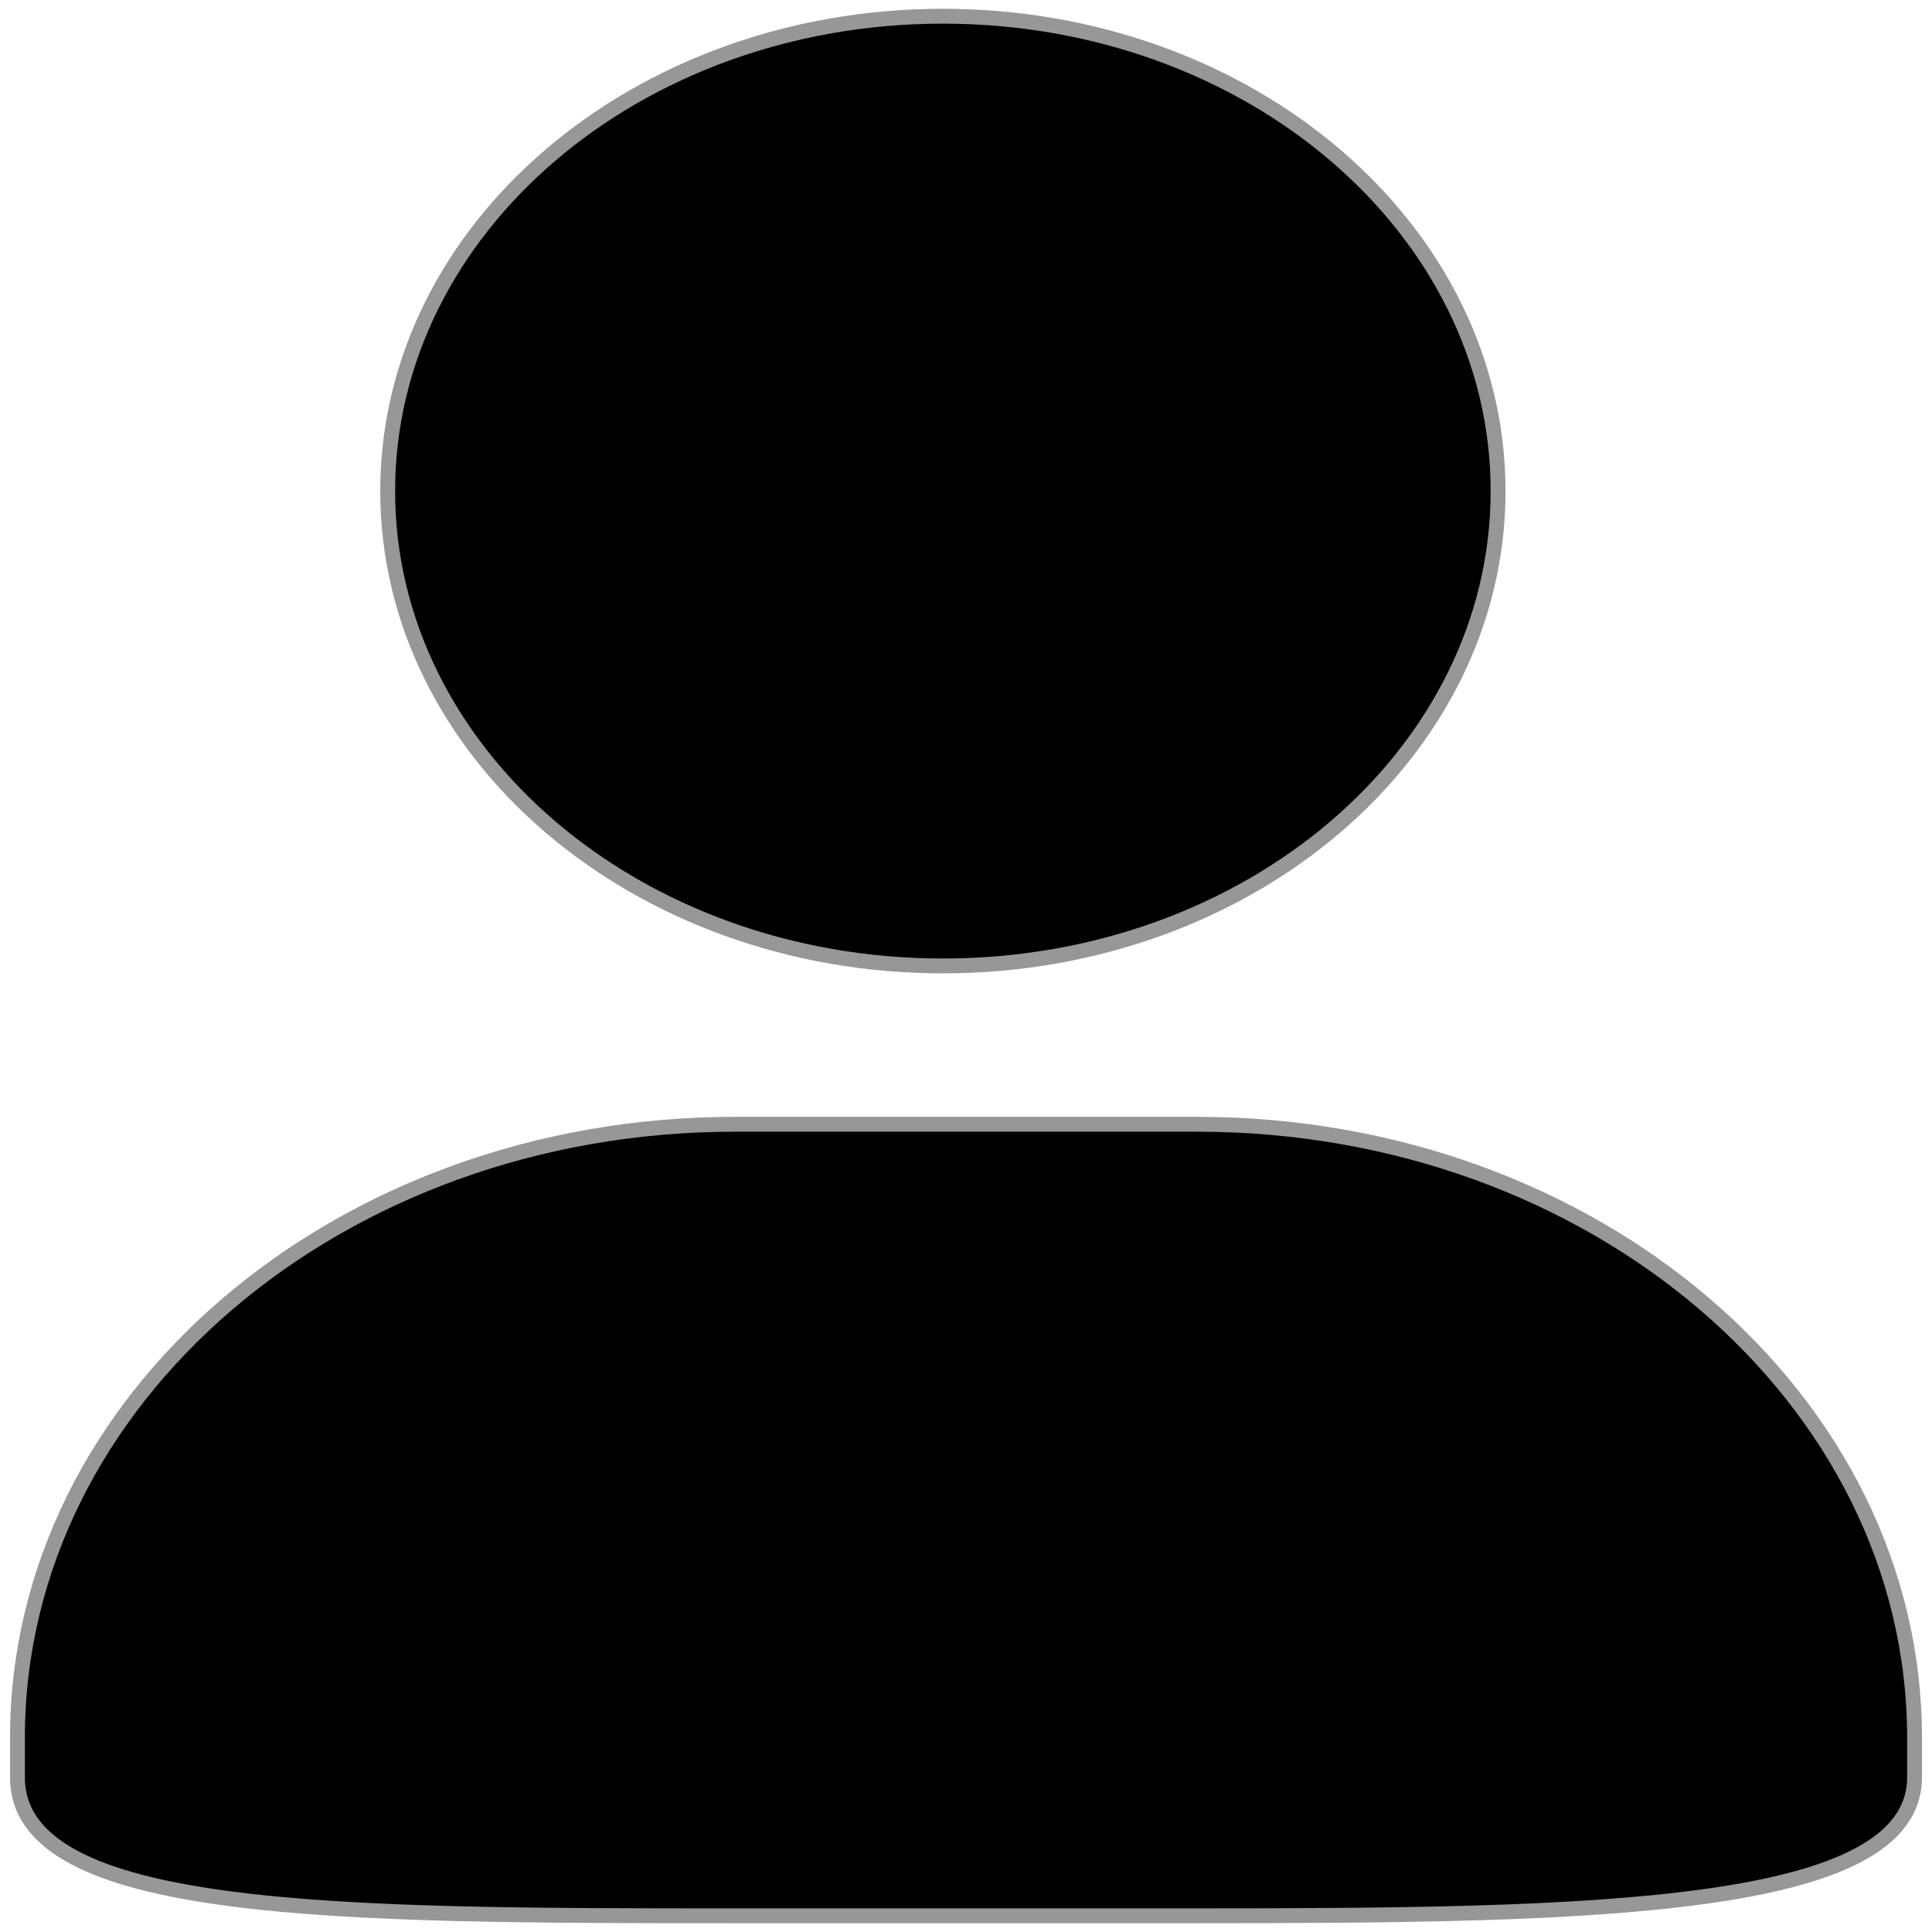
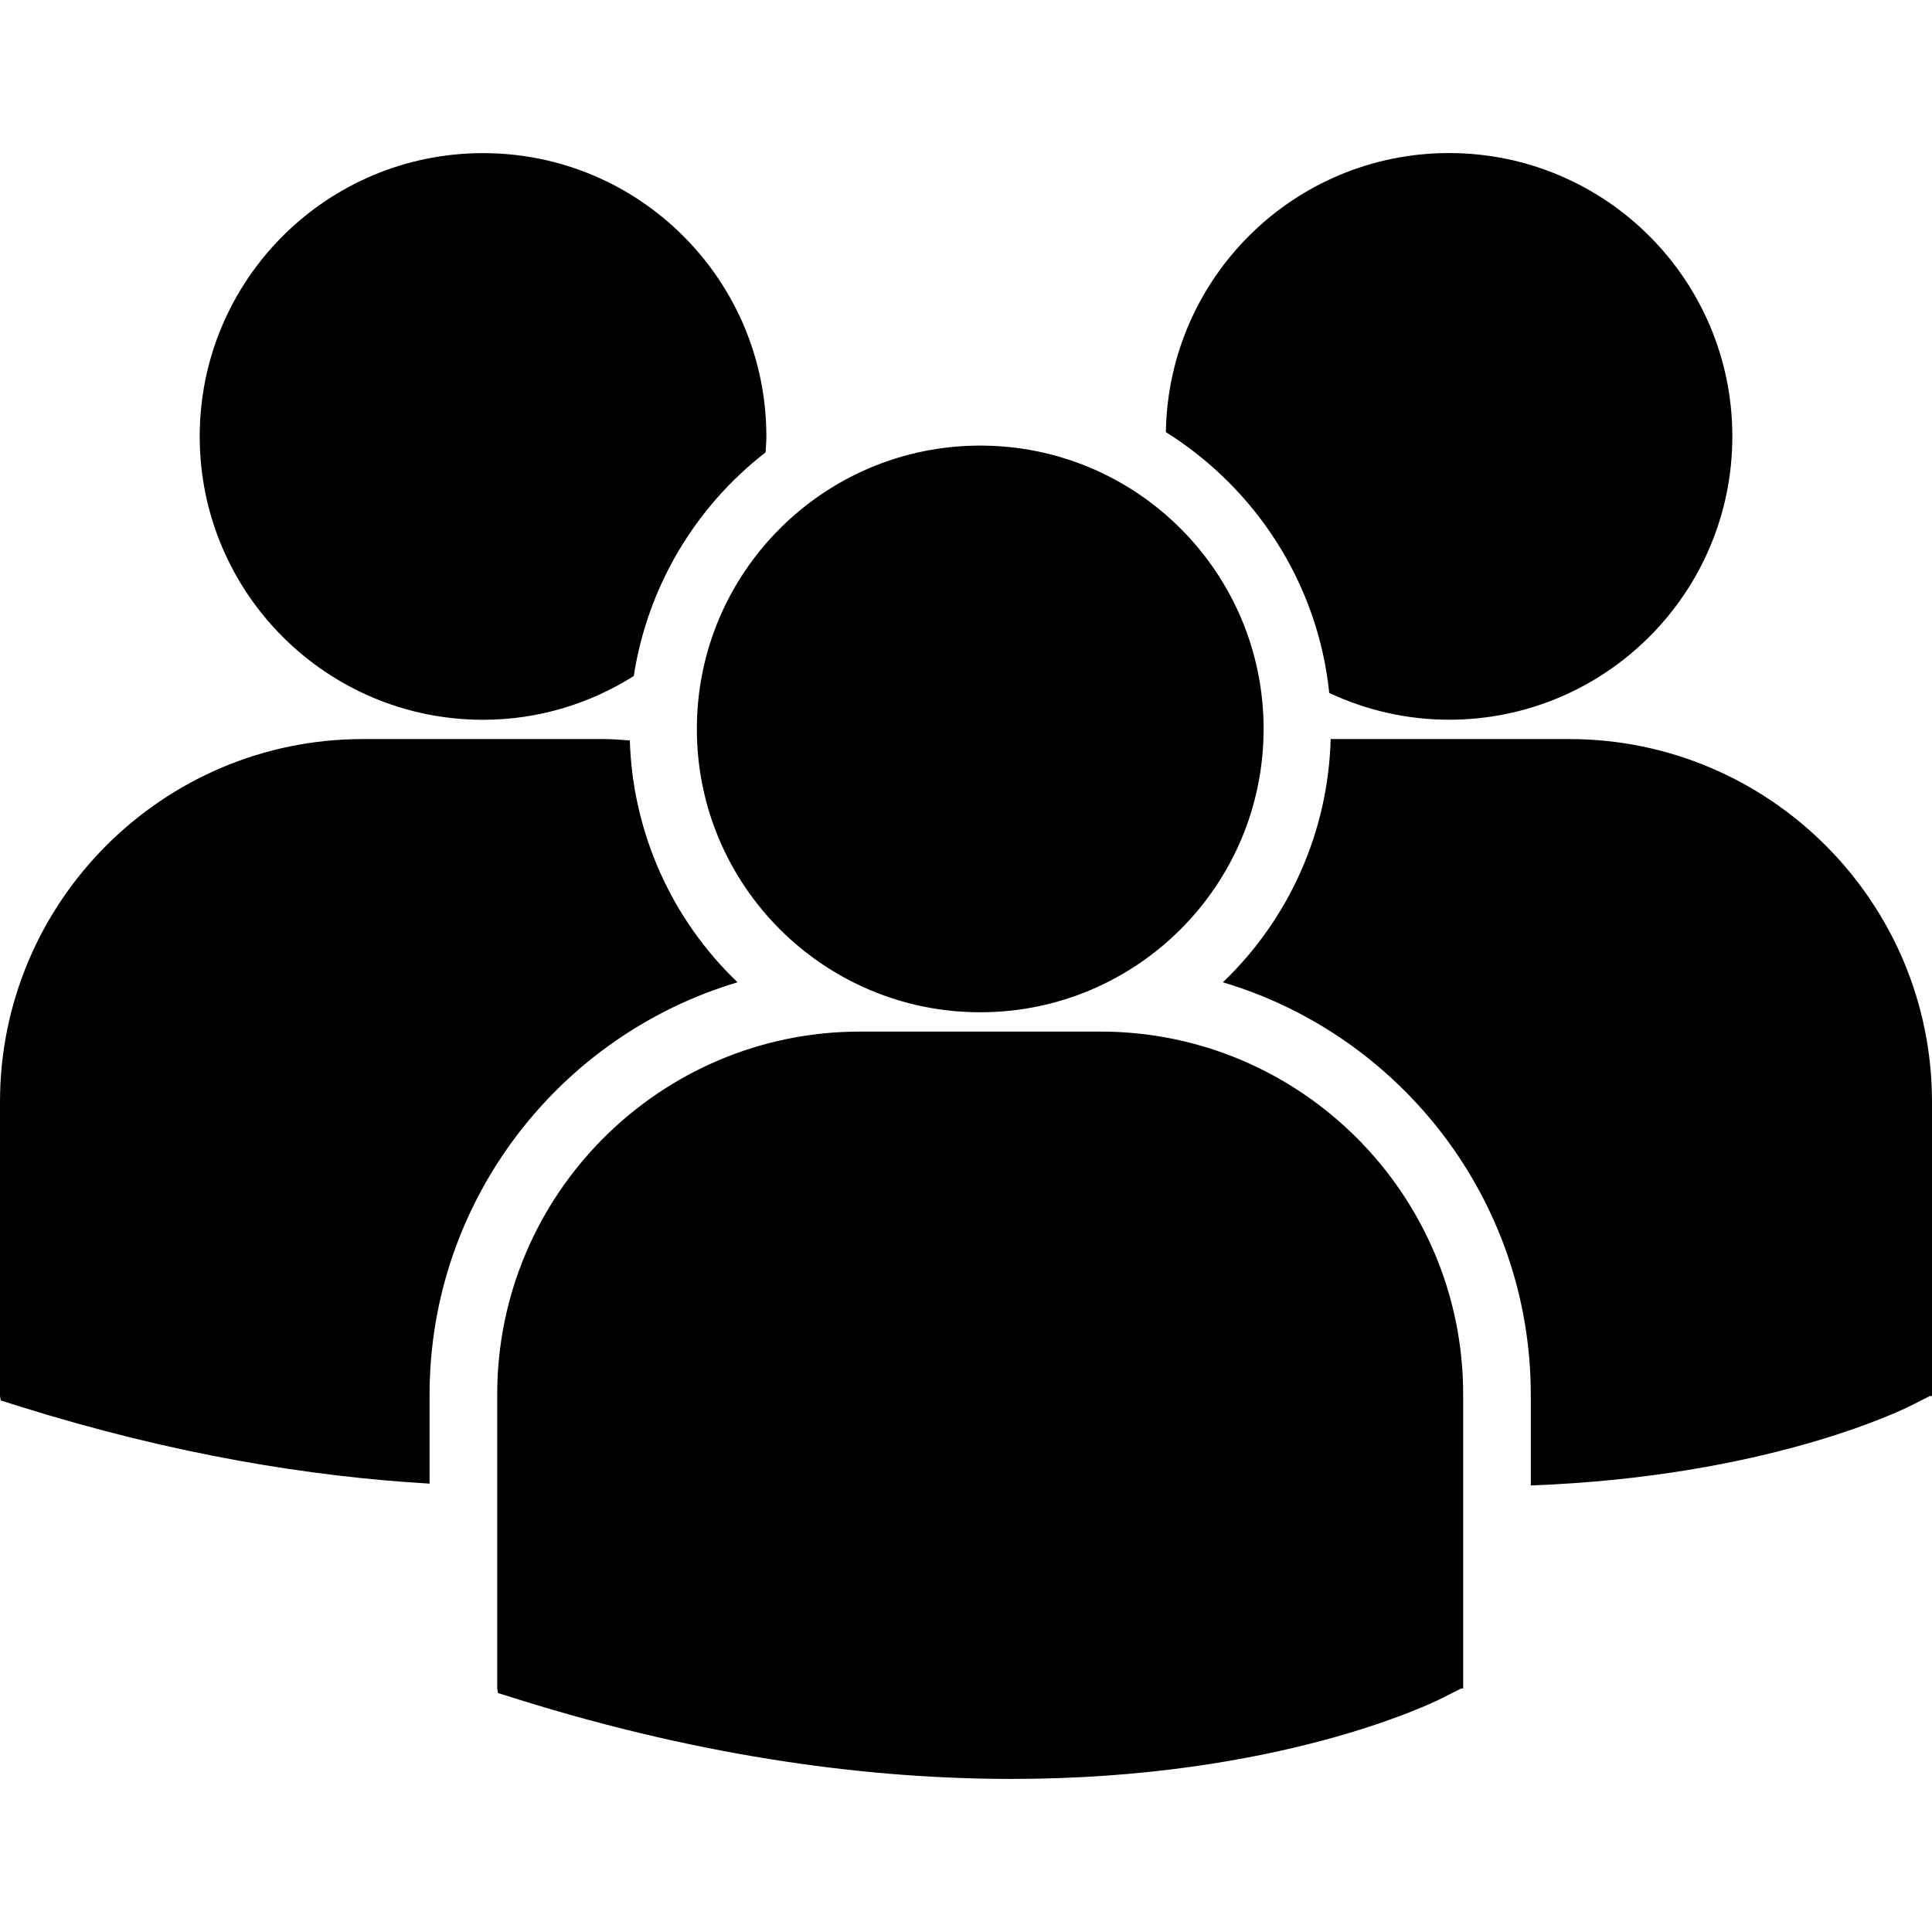
- <svg xmlns="http://www.w3.org/2000/svg" width="130" height="130">
-   <path d="M63.444 64.996c20.633 0 37.359-14.308 37.359-31.953 0-17.649-16.726-31.952-37.359-31.952-20.631 0-37.36 14.303-37.358 31.952 0 17.645 16.727 31.953 37.359 31.953zM80.57 75.65H49.434c-26.652 0-48.26 18.477-48.26 41.27v2.664c0 9.316 21.608 9.325 48.26 9.325H80.57c26.649 0 48.256-.344 48.256-9.325v-2.663c0-22.794-21.605-41.271-48.256-41.271z" stroke="#979797" />
+ <svg xmlns="http://www.w3.org/2000/svg" width="80.13" height="80.13">
+   <path d="M48.355 17.922c3.705 2.323 6.303 6.254 6.776 10.817a11.69 11.69 0 0 0 4.966 1.112c6.491 0 11.752-5.261 11.752-11.751 0-6.491-5.261-11.752-11.752-11.752-6.429.002-11.644 5.169-11.742 11.574zm-7.699 24.062c6.491 0 11.752-5.262 11.752-11.752s-5.262-11.751-11.752-11.751c-6.49 0-11.754 5.262-11.754 11.752s5.264 11.751 11.754 11.751zm4.985.801h-9.972c-8.297 0-15.047 6.751-15.047 15.048v12.195l.031.191.84.263c7.918 2.474 14.797 3.299 20.459 3.299 11.059 0 17.469-3.153 17.864-3.354l.785-.397h.084V57.833c.003-8.297-6.747-15.048-15.044-15.048zm19.443-12.132h-9.895a14.483 14.483 0 0 1-4.47 10.088c7.375 2.193 12.771 9.032 12.771 17.11v3.758c9.77-.358 15.4-3.127 15.771-3.313l.785-.398h.084V45.699c0-8.296-6.75-15.046-15.046-15.046zm-45.049-.8c2.299 0 4.438-.671 6.25-1.814a14.544 14.544 0 0 1 5.467-9.276c.012-.22.033-.438.033-.66 0-6.491-5.262-11.752-11.75-11.752-6.492 0-11.752 5.261-11.752 11.752 0 6.488 5.26 11.75 11.752 11.75zm10.554 10.888a14.492 14.492 0 0 1-4.467-10.032c-.367-.027-.73-.056-1.104-.056h-9.971C6.75 30.653 0 37.403 0 45.699v12.197l.031.188.84.265c6.352 1.983 12.021 2.897 16.945 3.185v-3.683c.002-8.078 5.396-14.915 12.773-17.11z" />
</svg>
